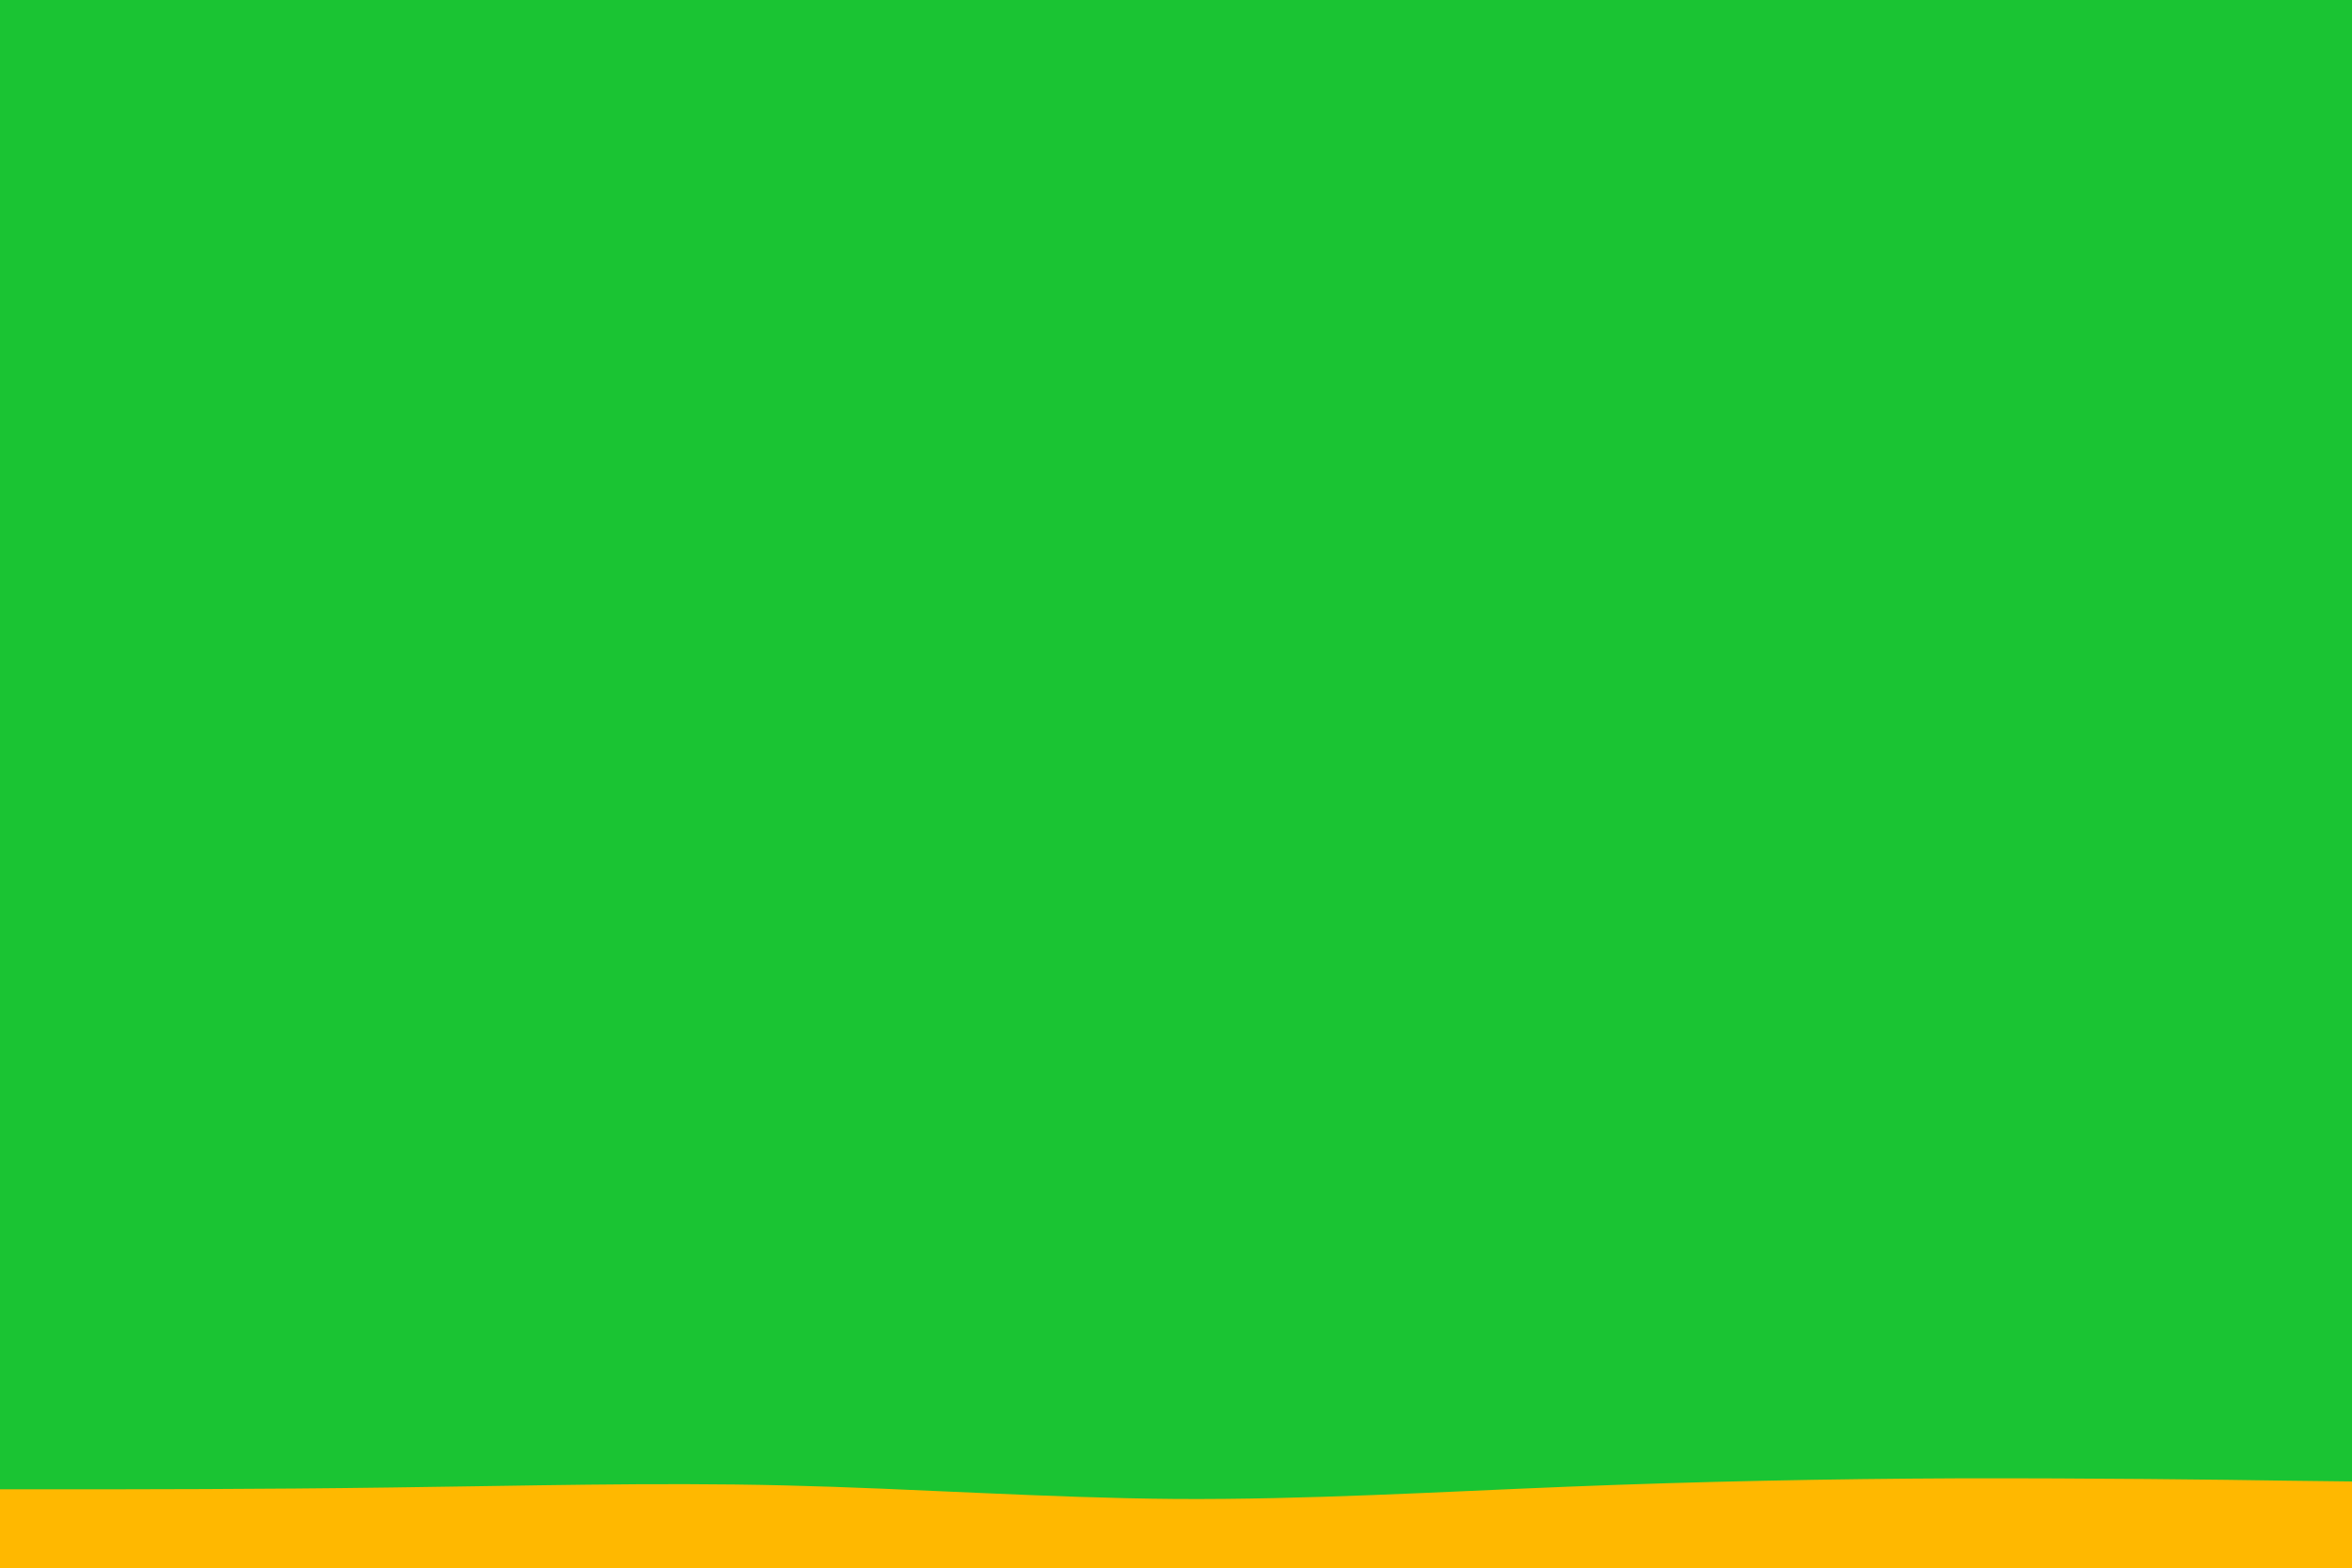
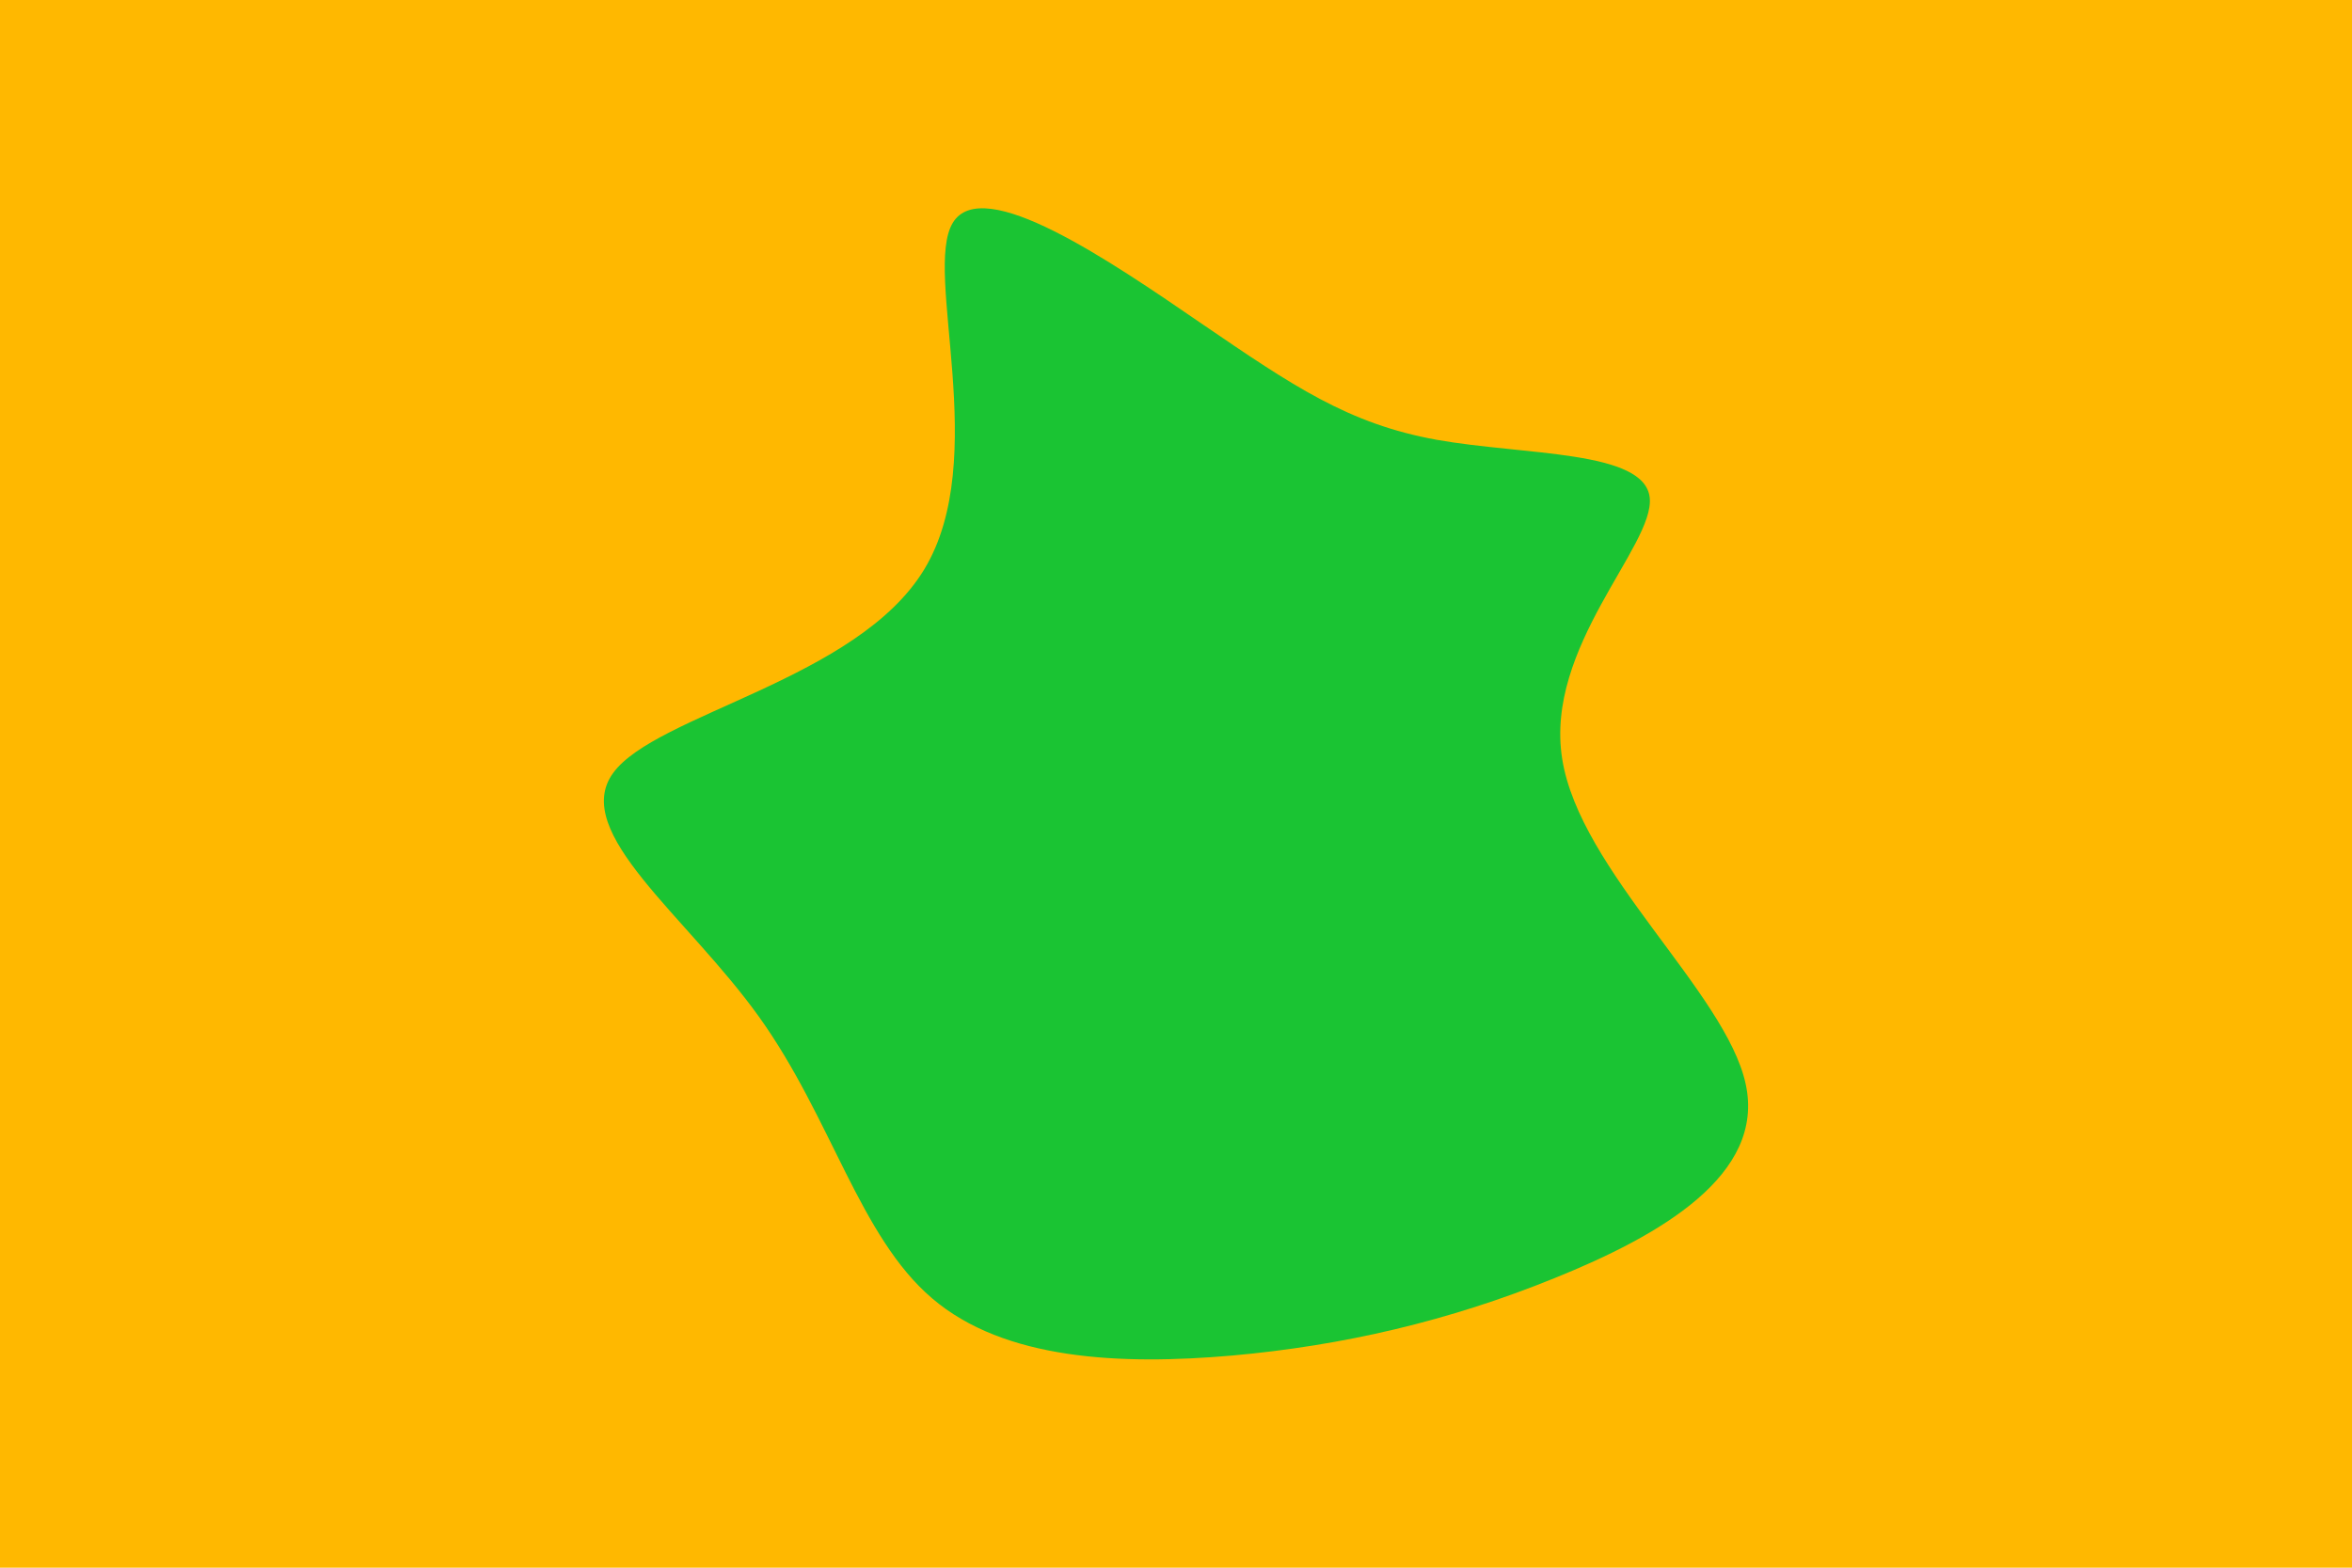
<svg xmlns="http://www.w3.org/2000/svg" id="visual" viewBox="0 0 900 600" width="900" height="600" version="1.1">
-   <rect x="0" y="0" width="900" height="600" fill="#1ac433" />
-   <path d="M0 570L25 570C50 570 100 570 150 569.3C200 568.7 250 567.3 300 568.5C350 569.7 400 573.3 450 573.7C500 574 550 571 600 569C650 567 700 566 750 565.8C800 565.7 850 566.3 875 566.7L900 567L900 601L875 601C850 601 800 601 750 601C700 601 650 601 600 601C550 601 500 601 450 601C400 601 350 601 300 601C250 601 200 601 150 601C100 601 50 601 25 601L0 601Z" fill="#ffb800" stroke-linecap="round" stroke-linejoin="miter" />
+   <rect x="0" y="0" width="900" height="600" fill="#ffb800" />
+   <g transform="translate(473.6723 286.5082)">
+     <path d="M76 -118.2C109.6 -112.2 155.7 -114.3 157.6 -96C159.5 -77.7 117.3 -38.8 124.1 3.9C130.8 46.7 186.7 93.3 194.3 128.3C202 163.2 161.5 186.4 121.1 202.7C80.7 219.1 40.3 228.5 -2.2 232.3C-44.7 236 -89.3 234.1 -117 210.4C-144.8 186.7 -155.5 141.4 -183.2 102.7C-210.9 64 -255.4 32 -239.1 9.4C-222.8 -13.2 -145.6 -26.3 -120 -68.6C-94.4 -110.9 -120.5 -182.3 -109.1 -201.2C-97.7 -220.2 -48.8 -186.6 -13.8 -162.6C21.2 -138.7 42.3 -124.3 76 -118.2" fill="#1ac433" />
+   </g>
</svg>
